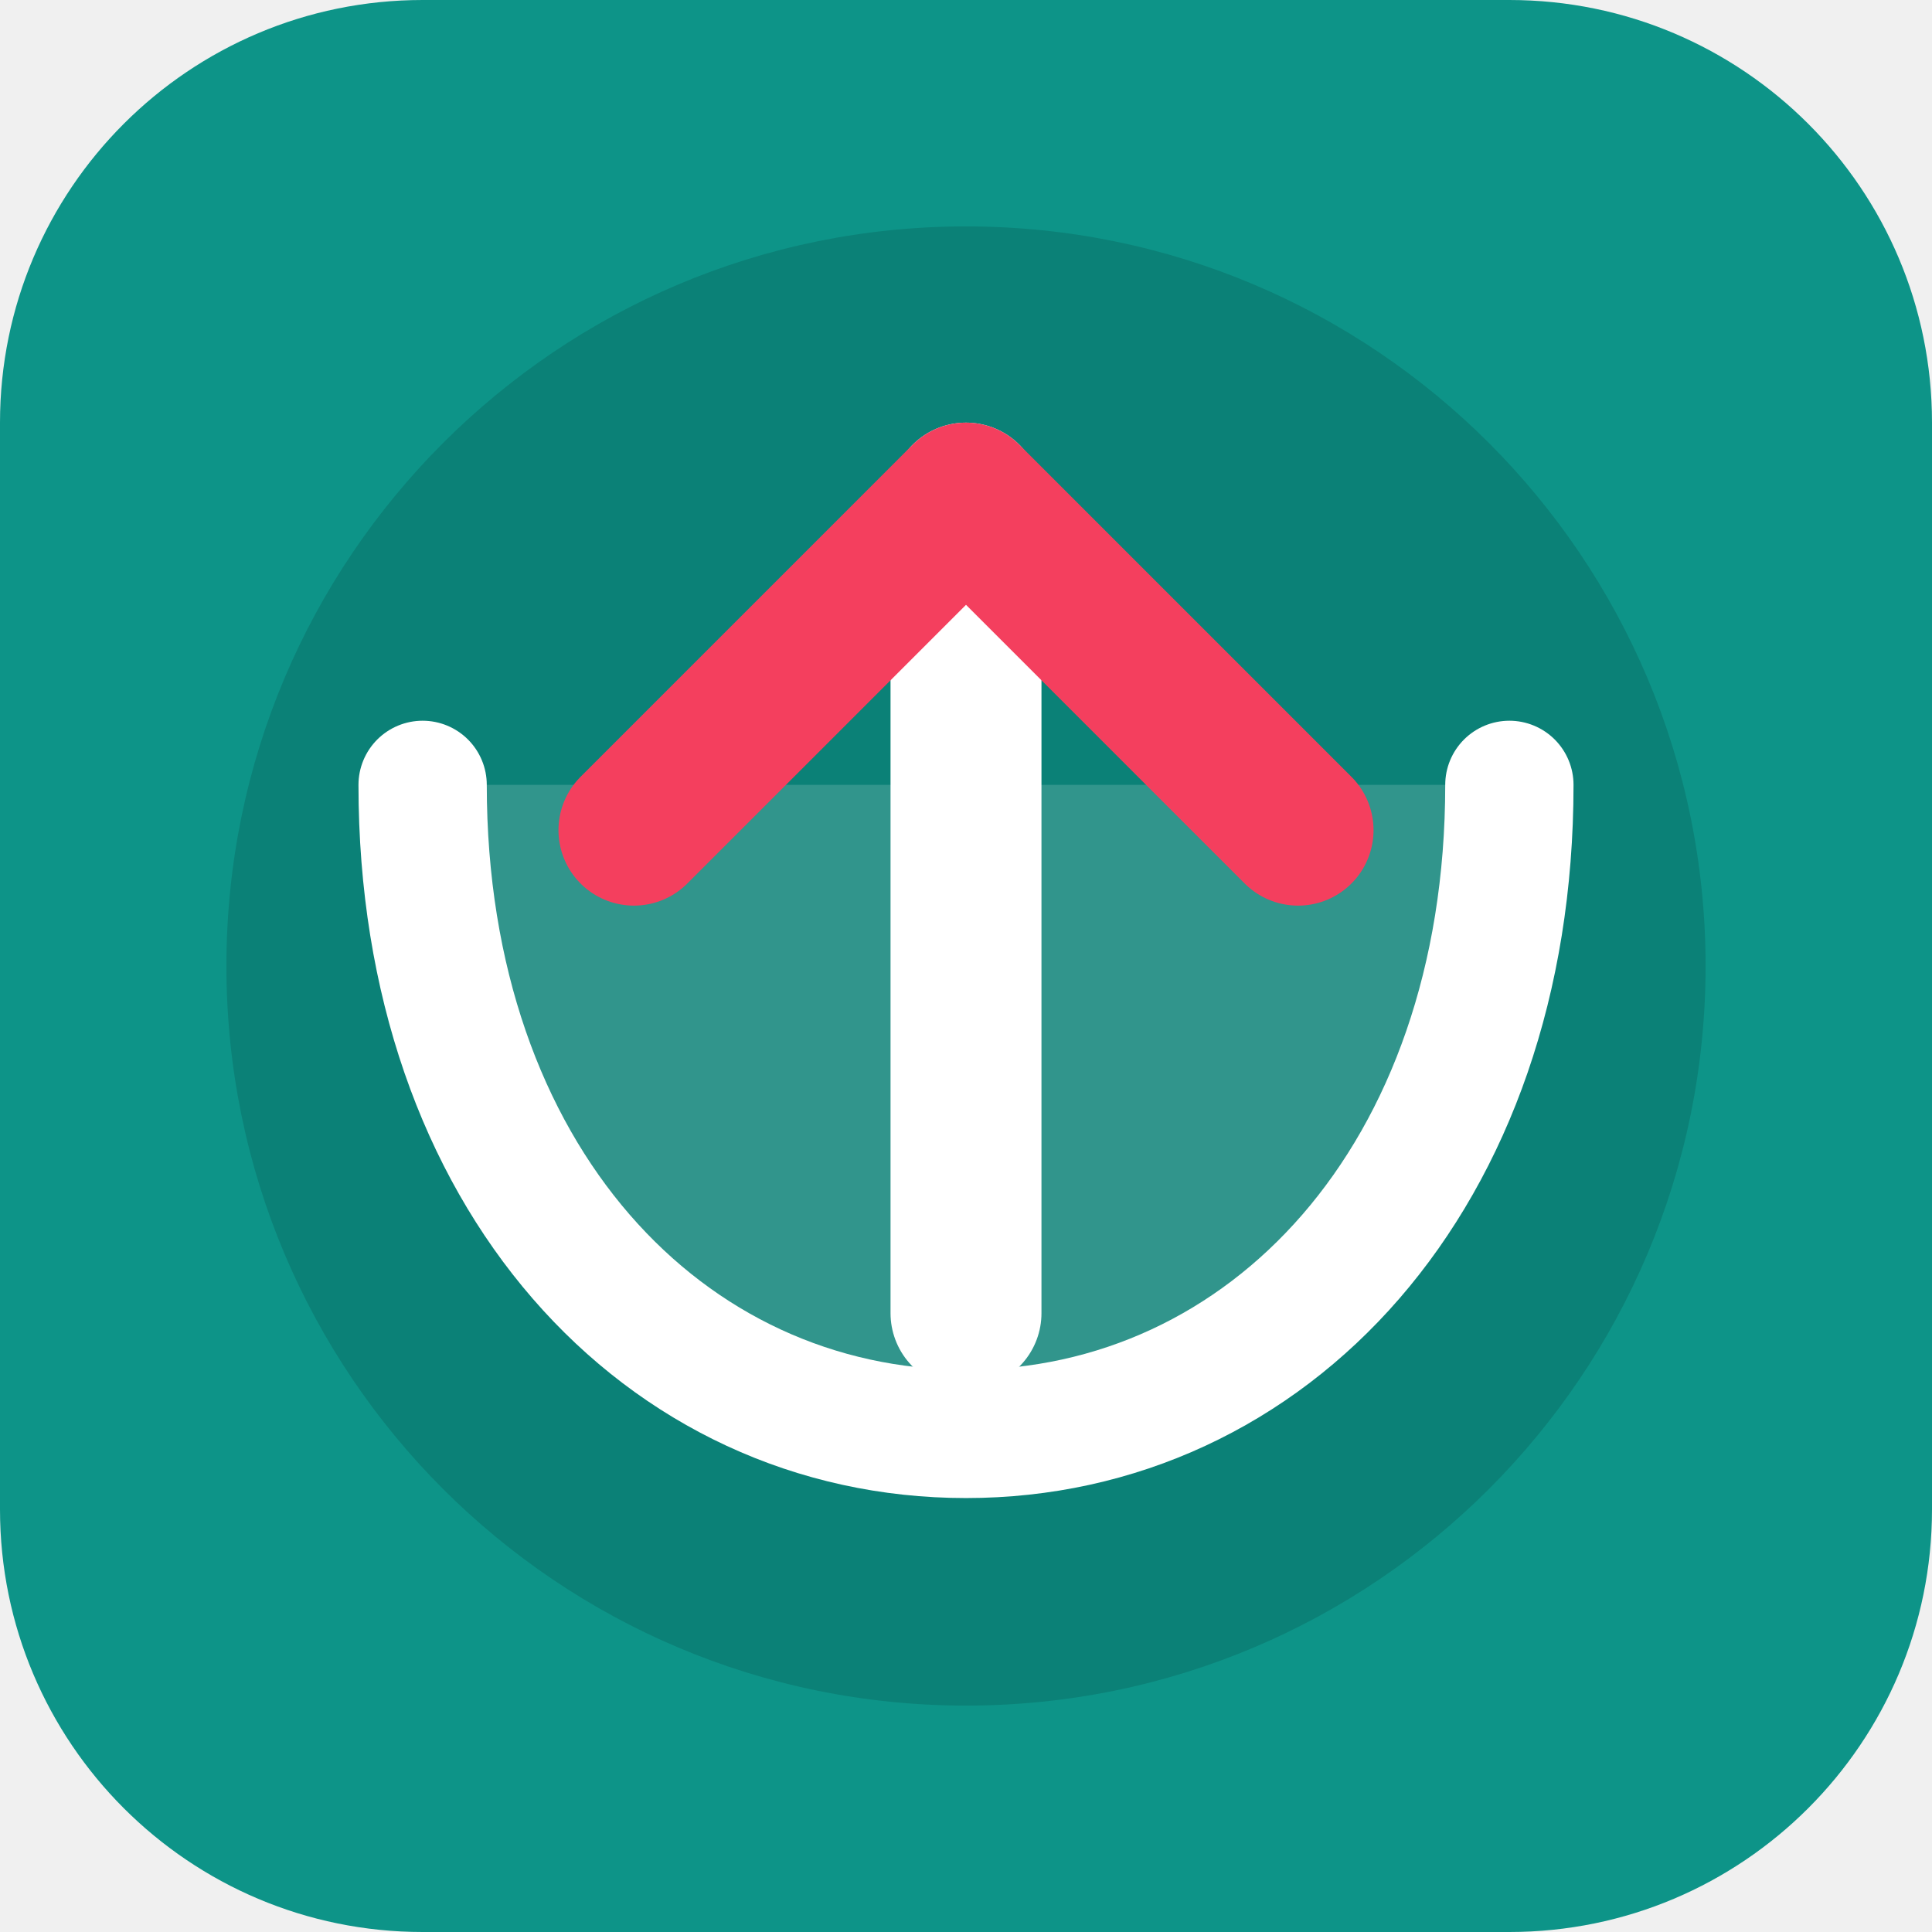
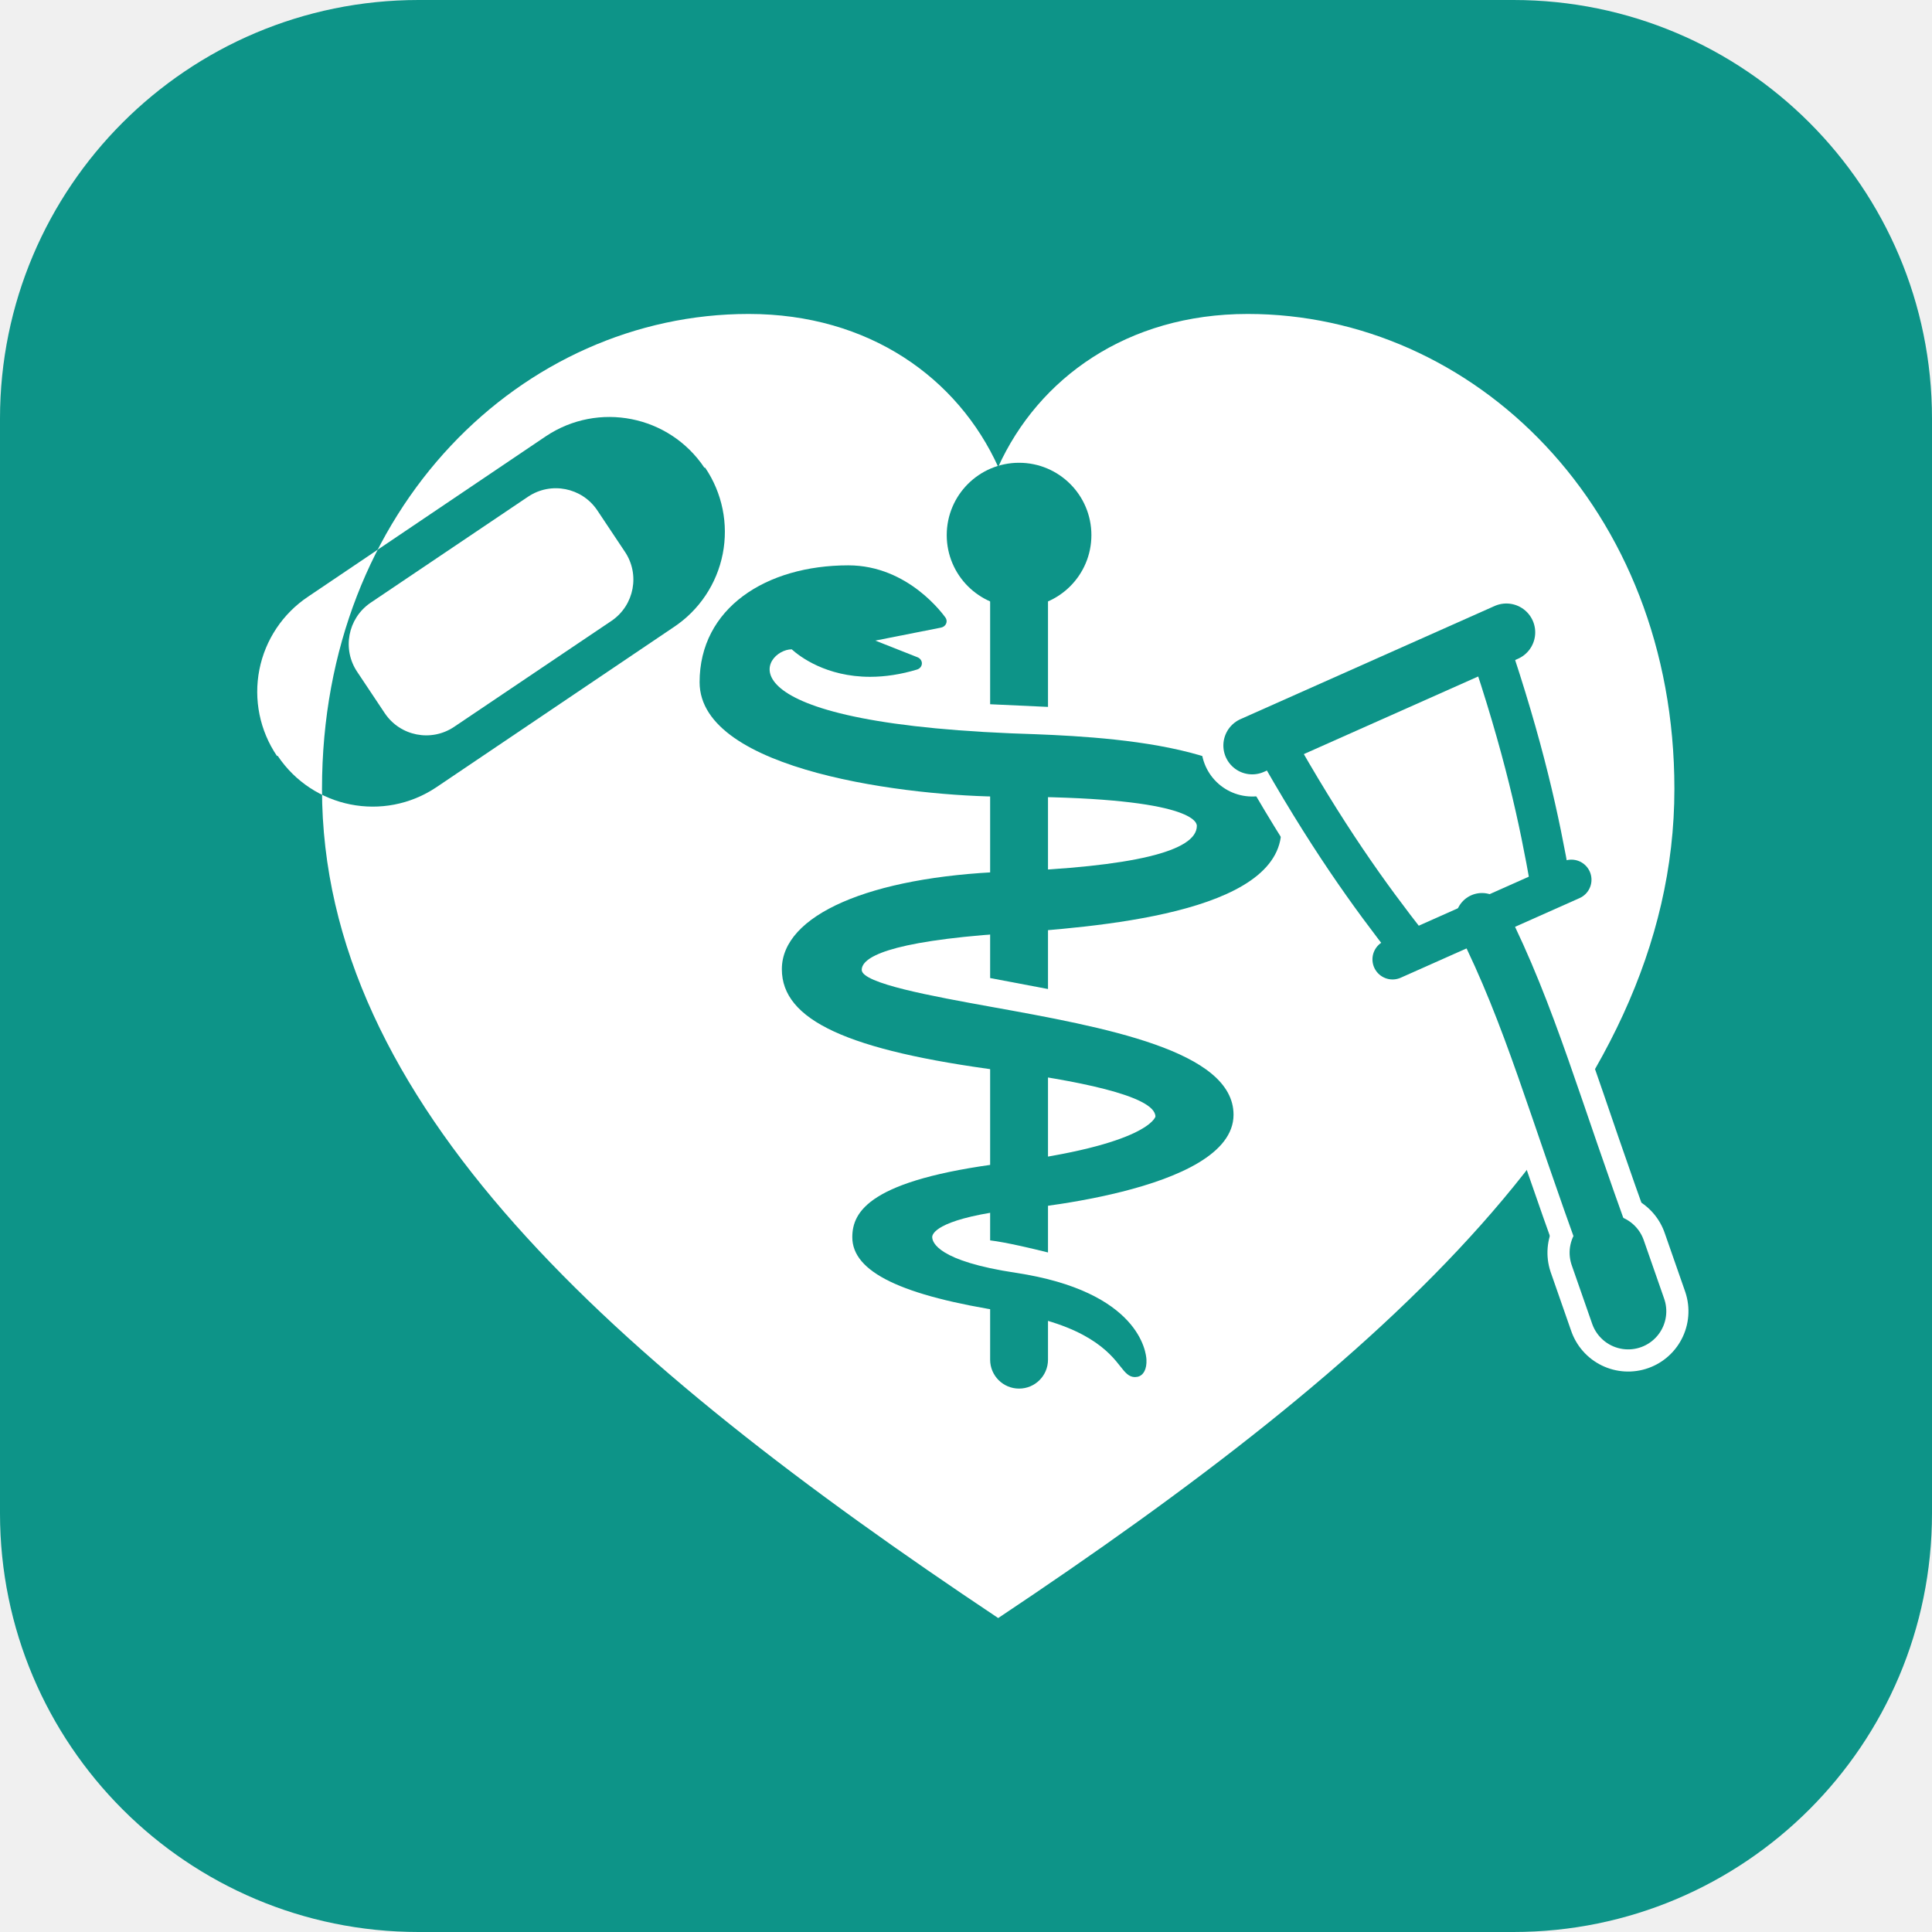
- <svg xmlns="http://www.w3.org/2000/svg" viewBox="0 0 512 512" width="512" height="512">
-   <rect width="512" height="512" rx="112" fill="#0D9488" />
-   <circle cx="256" cy="256" r="196" fill="#0B8177" />
-   <g fill="none" stroke="#FFFFFF" stroke-linecap="round" stroke-linejoin="round">
-     <path d="M112 208c0 104 64 172 144 172s144-68 144-172" stroke-width="34" fill="#FFFFFF" fill-opacity="0.16" />
-     <path d="M256 348V132" stroke-width="40" />
-     <path d="M168 220l88-88 88 88" stroke-width="40" stroke="#F43F5E" />
+ <svg xmlns="http://www.w3.org/2000/svg" viewBox="0 0 24 24">
+   <defs>
+     <mask id="cutb">
+       <rect width="24" height="24" fill="#fff" />
+       <path fill="#000" d="M3.43 9.71L6.38 7.72A1.42 1.42 0 0 1 8.35 8.11L8.36 8.11A1.42 1.42 0 0 1 7.97 10.09L5.02 12.08A1.42 1.42 0 0 1 3.05 11.69L3.04 11.69A1.42 1.42 0 0 1 3.43 9.71Z" />
+       <path fill="#fff" d="M4.20 9.79L6.16 8.47A0.62 0.62 0 0 1 7.02 8.64L7.36 9.15A0.62 0.62 0 0 1 7.20 10.01L5.24 11.33A0.62 0.62 0 0 1 4.38 11.16L4.04 10.65A0.62 0.62 0 0 1 4.20 9.79Z" />
+     </mask>
+     <mask id="outb">
+       <rect width="24" height="24" fill="#fff" />
+       <path fill="#000" d="M12 22.4C7.2 19.2 3.6 16 3.6 12.1C3.6 8.6 6.1 6.2 8.9 6.2C10.4 6.2 11.5 7 12 8.1C12.5 7 13.6 6.2 15.1 6.2C17.9 6.2 20.4 8.6 20.4 12.1C20.4 16 16.8 19.2 12 22.4Z" />
+       <path fill="#000" d="M4.20 9.79L6.16 8.47A0.62 0.62 0 0 1 7.02 8.64L7.36 9.15A0.62 0.62 0 0 1 7.20 10.01L5.24 11.33A0.62 0.62 0 0 1 4.38 11.16L4.04 10.65A0.62 0.62 0 0 1 4.20 9.79Z" />
+     </mask>
+   </defs>
+   <rect width="24" height="24" rx="5.2" fill="#0D9488" />
+   <g transform="translate(0.40 -2.30) scale(1.00)">
+     <g mask="url(#cutb)">
+       <path fill="#FFFFFF" d="M12 22.4C7.2 19.2 3.6 16 3.6 12.1C3.6 8.6 6.1 6.2 8.9 6.2C10.4 6.2 11.5 7 12 8.1C12.5 7 13.6 6.2 15.1 6.2C17.9 6.2 20.4 8.6 20.4 12.1C20.4 16 16.8 19.2 12 22.4Z" />
+       <g fill="#0D9488">
+         <g transform="translate(5.79 7.33) scale(0.3594)">
+           <circle cx="18" cy="4.5" r="2.5" />
+           <path d="M17.472 18.27c3.113-.217 9.593-.668 9.593-3.598 0-2.993-6.341-3.215-9.049-3.31l-.305-.011c-10.314-.435-8.543-2.903-7.569-2.903.274.246 1.189.95 2.71.95.522 0 1.067-.084 1.62-.251.097-.029.165-.111.169-.205.004-.094-.055-.181-.149-.219l-1.461-.577 2.272-.449c.08-.016.146-.067.176-.137.03-.071.02-.151-.025-.212-.052-.068-1.269-1.803-3.355-1.803-2.849 0-5.141 1.483-5.141 4.039 0 3.09 7.322 3.957 10.597 3.957 6.272 0 6.59.839 6.59 1.007 0 .885-2.227 1.418-6.62 1.585-4.692.178-7.724 1.501-7.724 3.371 0 1.762 2.272 2.811 7.598 3.508 2.424.317 5.314.85 5.314 1.587-.001.009-.255.983-5.231 1.605-4.649.583-5.246 1.677-5.246 2.564 0 1.201 1.697 2.022 5.341 2.582 2.779.427 3.558 1.417 3.932 1.893.158.2.283.359.499.359.02 0 .07-.006.089-.01.207-.048.321-.268.306-.59-.01-.239-.229-2.357-4.521-3.005-2.677-.404-2.884-1.048-2.884-1.236 0-.094.12-.58 2.455-.907.324-.024 7.96-.626 7.96-3.32 0-2.216-4.462-3.023-8.398-3.733-1.984-.359-4.453-.805-4.453-1.273.001-.418.852-.976 4.91-1.258z" />
+           <path d="M17 19.81l2 .379v-8.541l-2-.084v8.246zm2 1.979l-2-.369v7.457c.538.065 1.438.277 2 .418v-7.506zm-2 8.546V33c0 .553.447 1 1 1s1-.447 1-1v-2.257c-.868-.199-1.422-.278-2-.408zm2-19.897V5.33c0-.553-.447-1-1-1s-1 .447-1 1v5.016l2 .092z" />
+         </g>
+       </g>
+       <g fill="none" stroke-linecap="round" stroke-linejoin="round" transform="translate(18.4 14.6) rotate(-24.0) scale(0.64)">
+         <g stroke="#FFFFFF">
+           <path stroke-width="1.98" d="M-2.7 -6.4H2.7" />
+           <path stroke-width="1.64" d="M-2.3 -6.4C-2.1 -4.2 -1.8 -2.8 -1.5 -1.6" />
+           <path stroke-width="1.64" d="M2.3 -6.4C2.1 -4.2 1.8 -2.8 1.5 -1.6" />
+           <path stroke-width="1.64" d="M-1.9 -1.5H1.9" />
+           <path stroke-width="1.89" d="M0 -1.5C0.1 0.6 -0.2 2.4 -0.4 5.4" />
+           <path stroke-width="2.34" d="M-0.4 5.4L-0.5 6.6" />
+         </g>
+         <g stroke="#0D9488">
+           <path stroke-width="1.12" d="M-2.7 -6.4H2.7" />
+           <path stroke-width="0.78" d="M-2.3 -6.4C-2.1 -4.2 -1.8 -2.8 -1.5 -1.6" />
+           <path stroke-width="0.78" d="M2.3 -6.4C2.1 -4.2 1.8 -2.8 1.5 -1.6" />
+           <path stroke-width="0.78" d="M-1.9 -1.5H1.9" />
+           <path stroke-width="1.03" d="M0 -1.5C0.1 0.6 -0.2 2.4 -0.4 5.4" />
+           <path stroke-width="1.48" d="M-0.4 5.4L-0.5 6.6" />
+         </g>
+       </g>
+     </g>
+     <g mask="url(#outb)">
+       <path fill="#FFFFFF" d="M3.43 9.71L6.38 7.72A1.42 1.42 0 0 1 8.35 8.11L8.36 8.11A1.42 1.42 0 0 1 7.97 10.09L5.02 12.08A1.42 1.42 0 0 1 3.05 11.69L3.04 11.69A1.42 1.42 0 0 1 3.43 9.71Z" />
+     </g>
  </g>
</svg>
